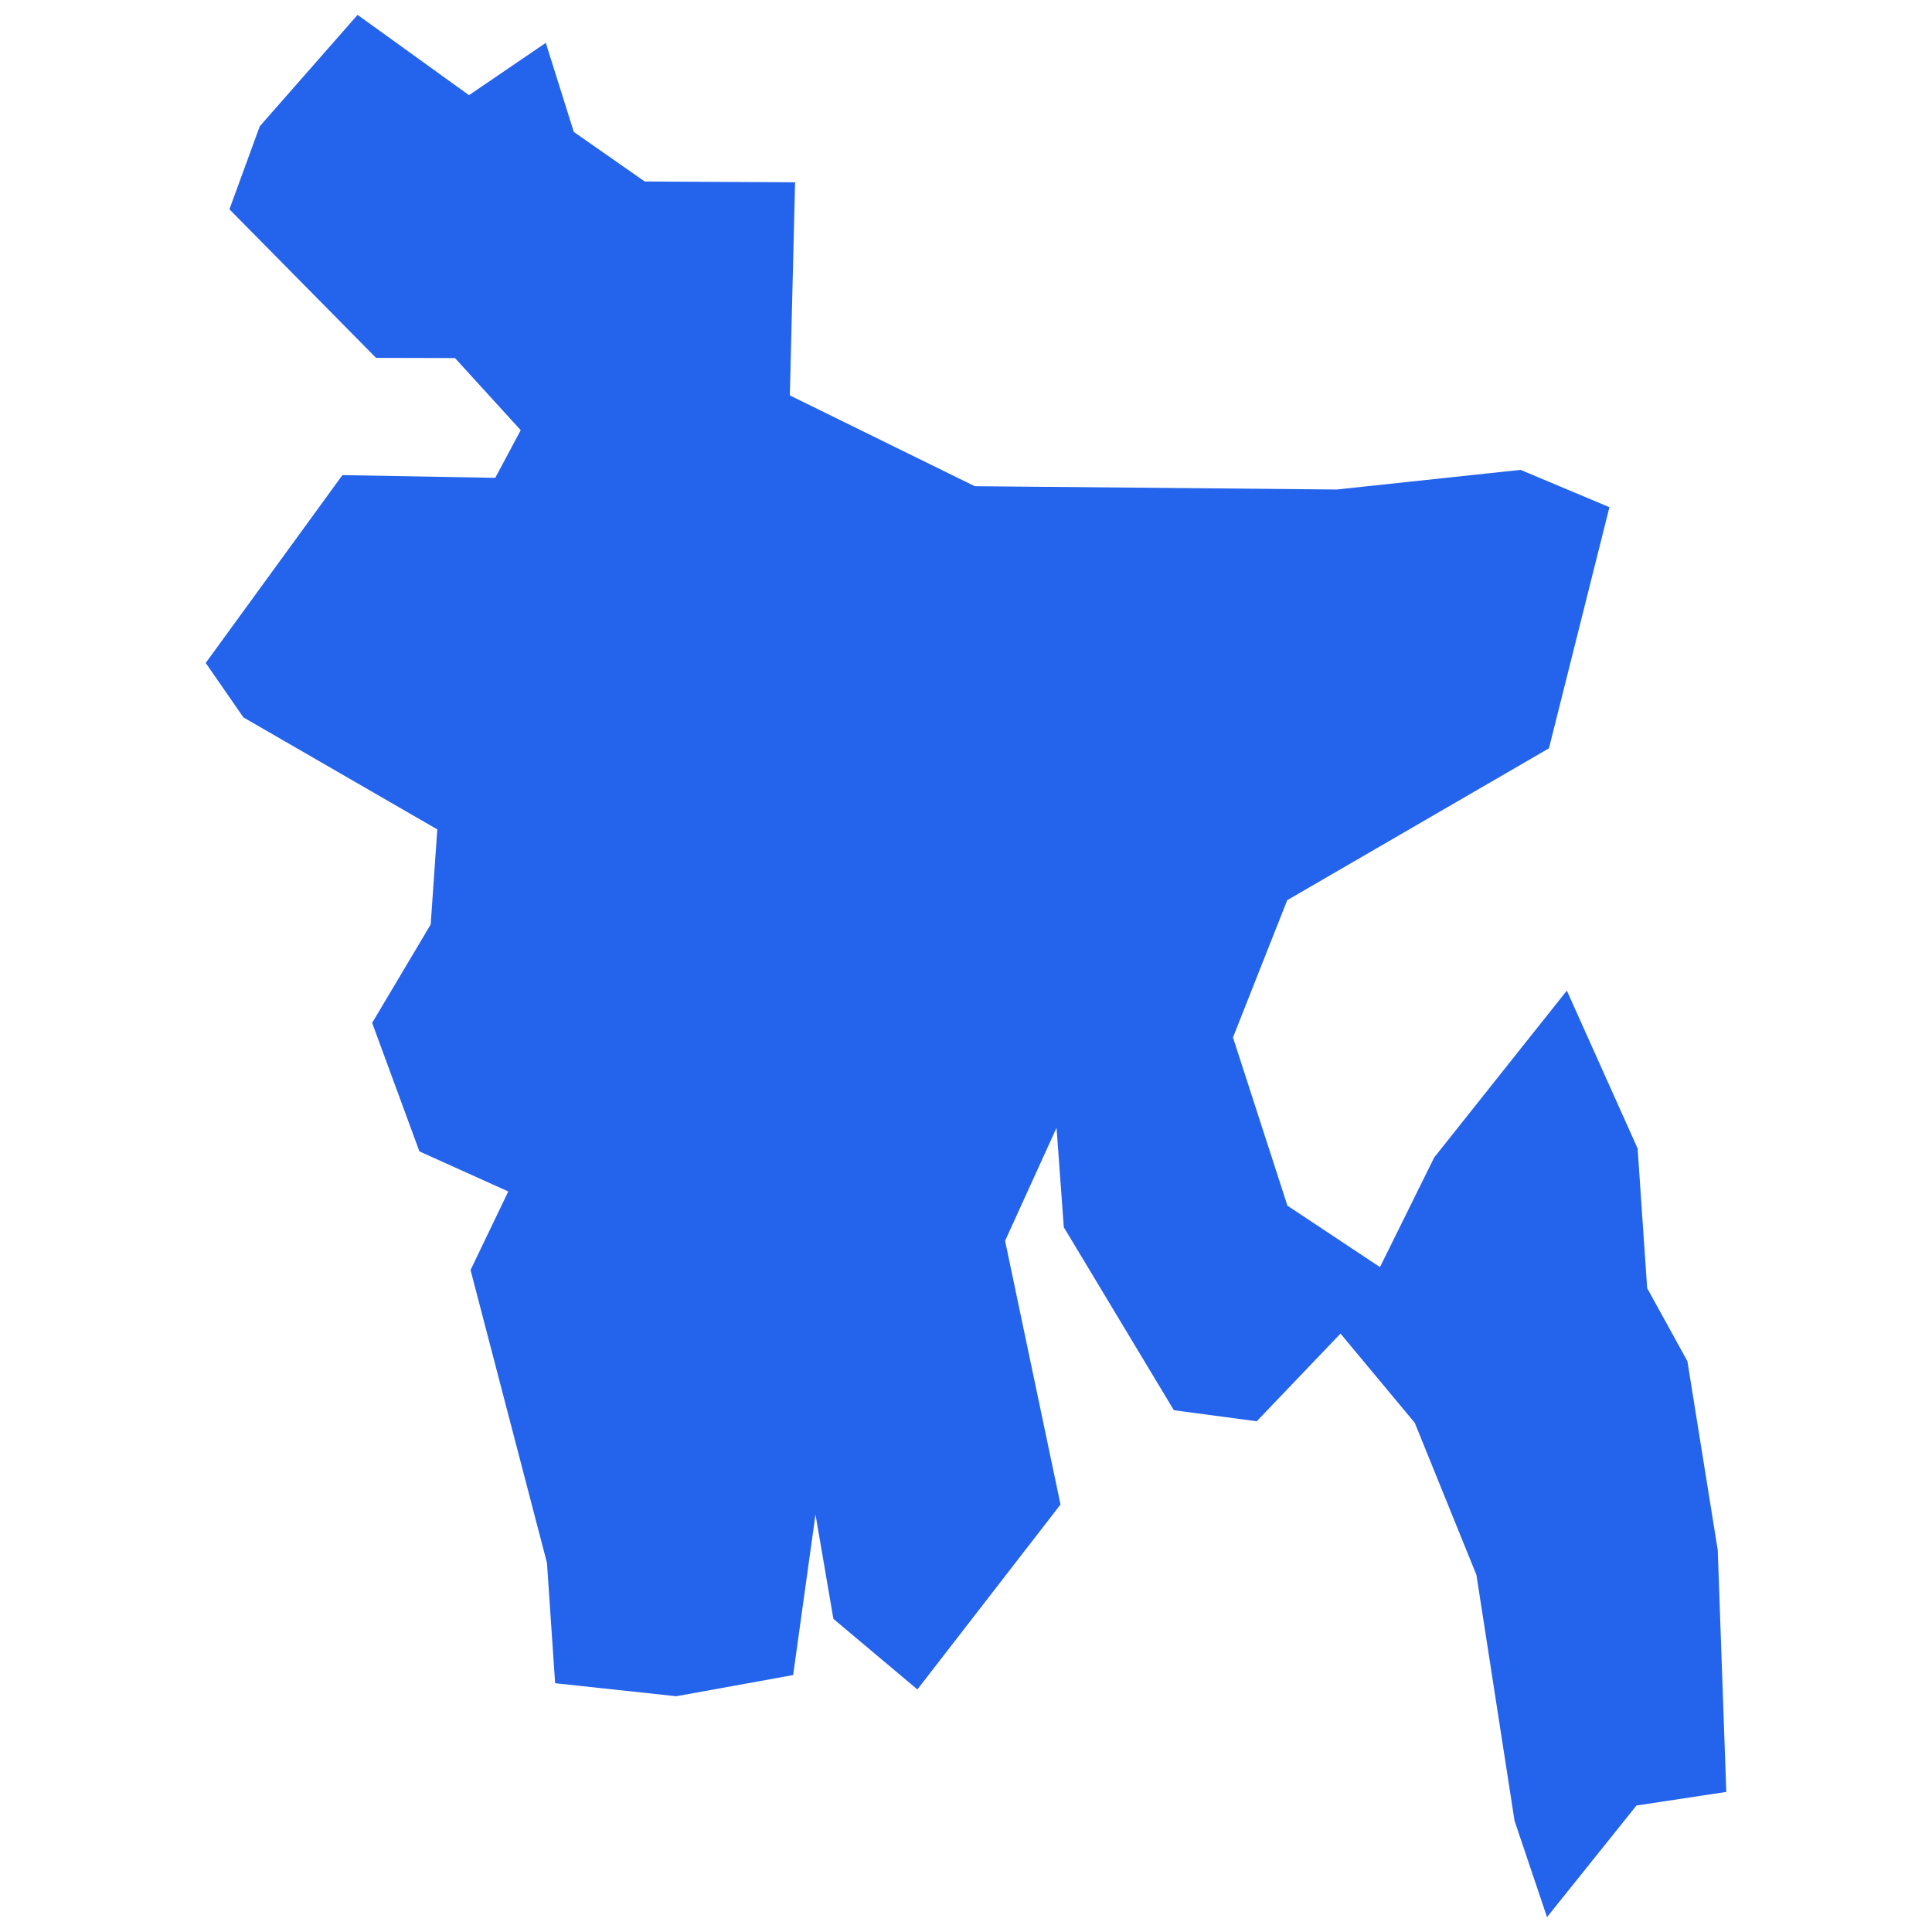
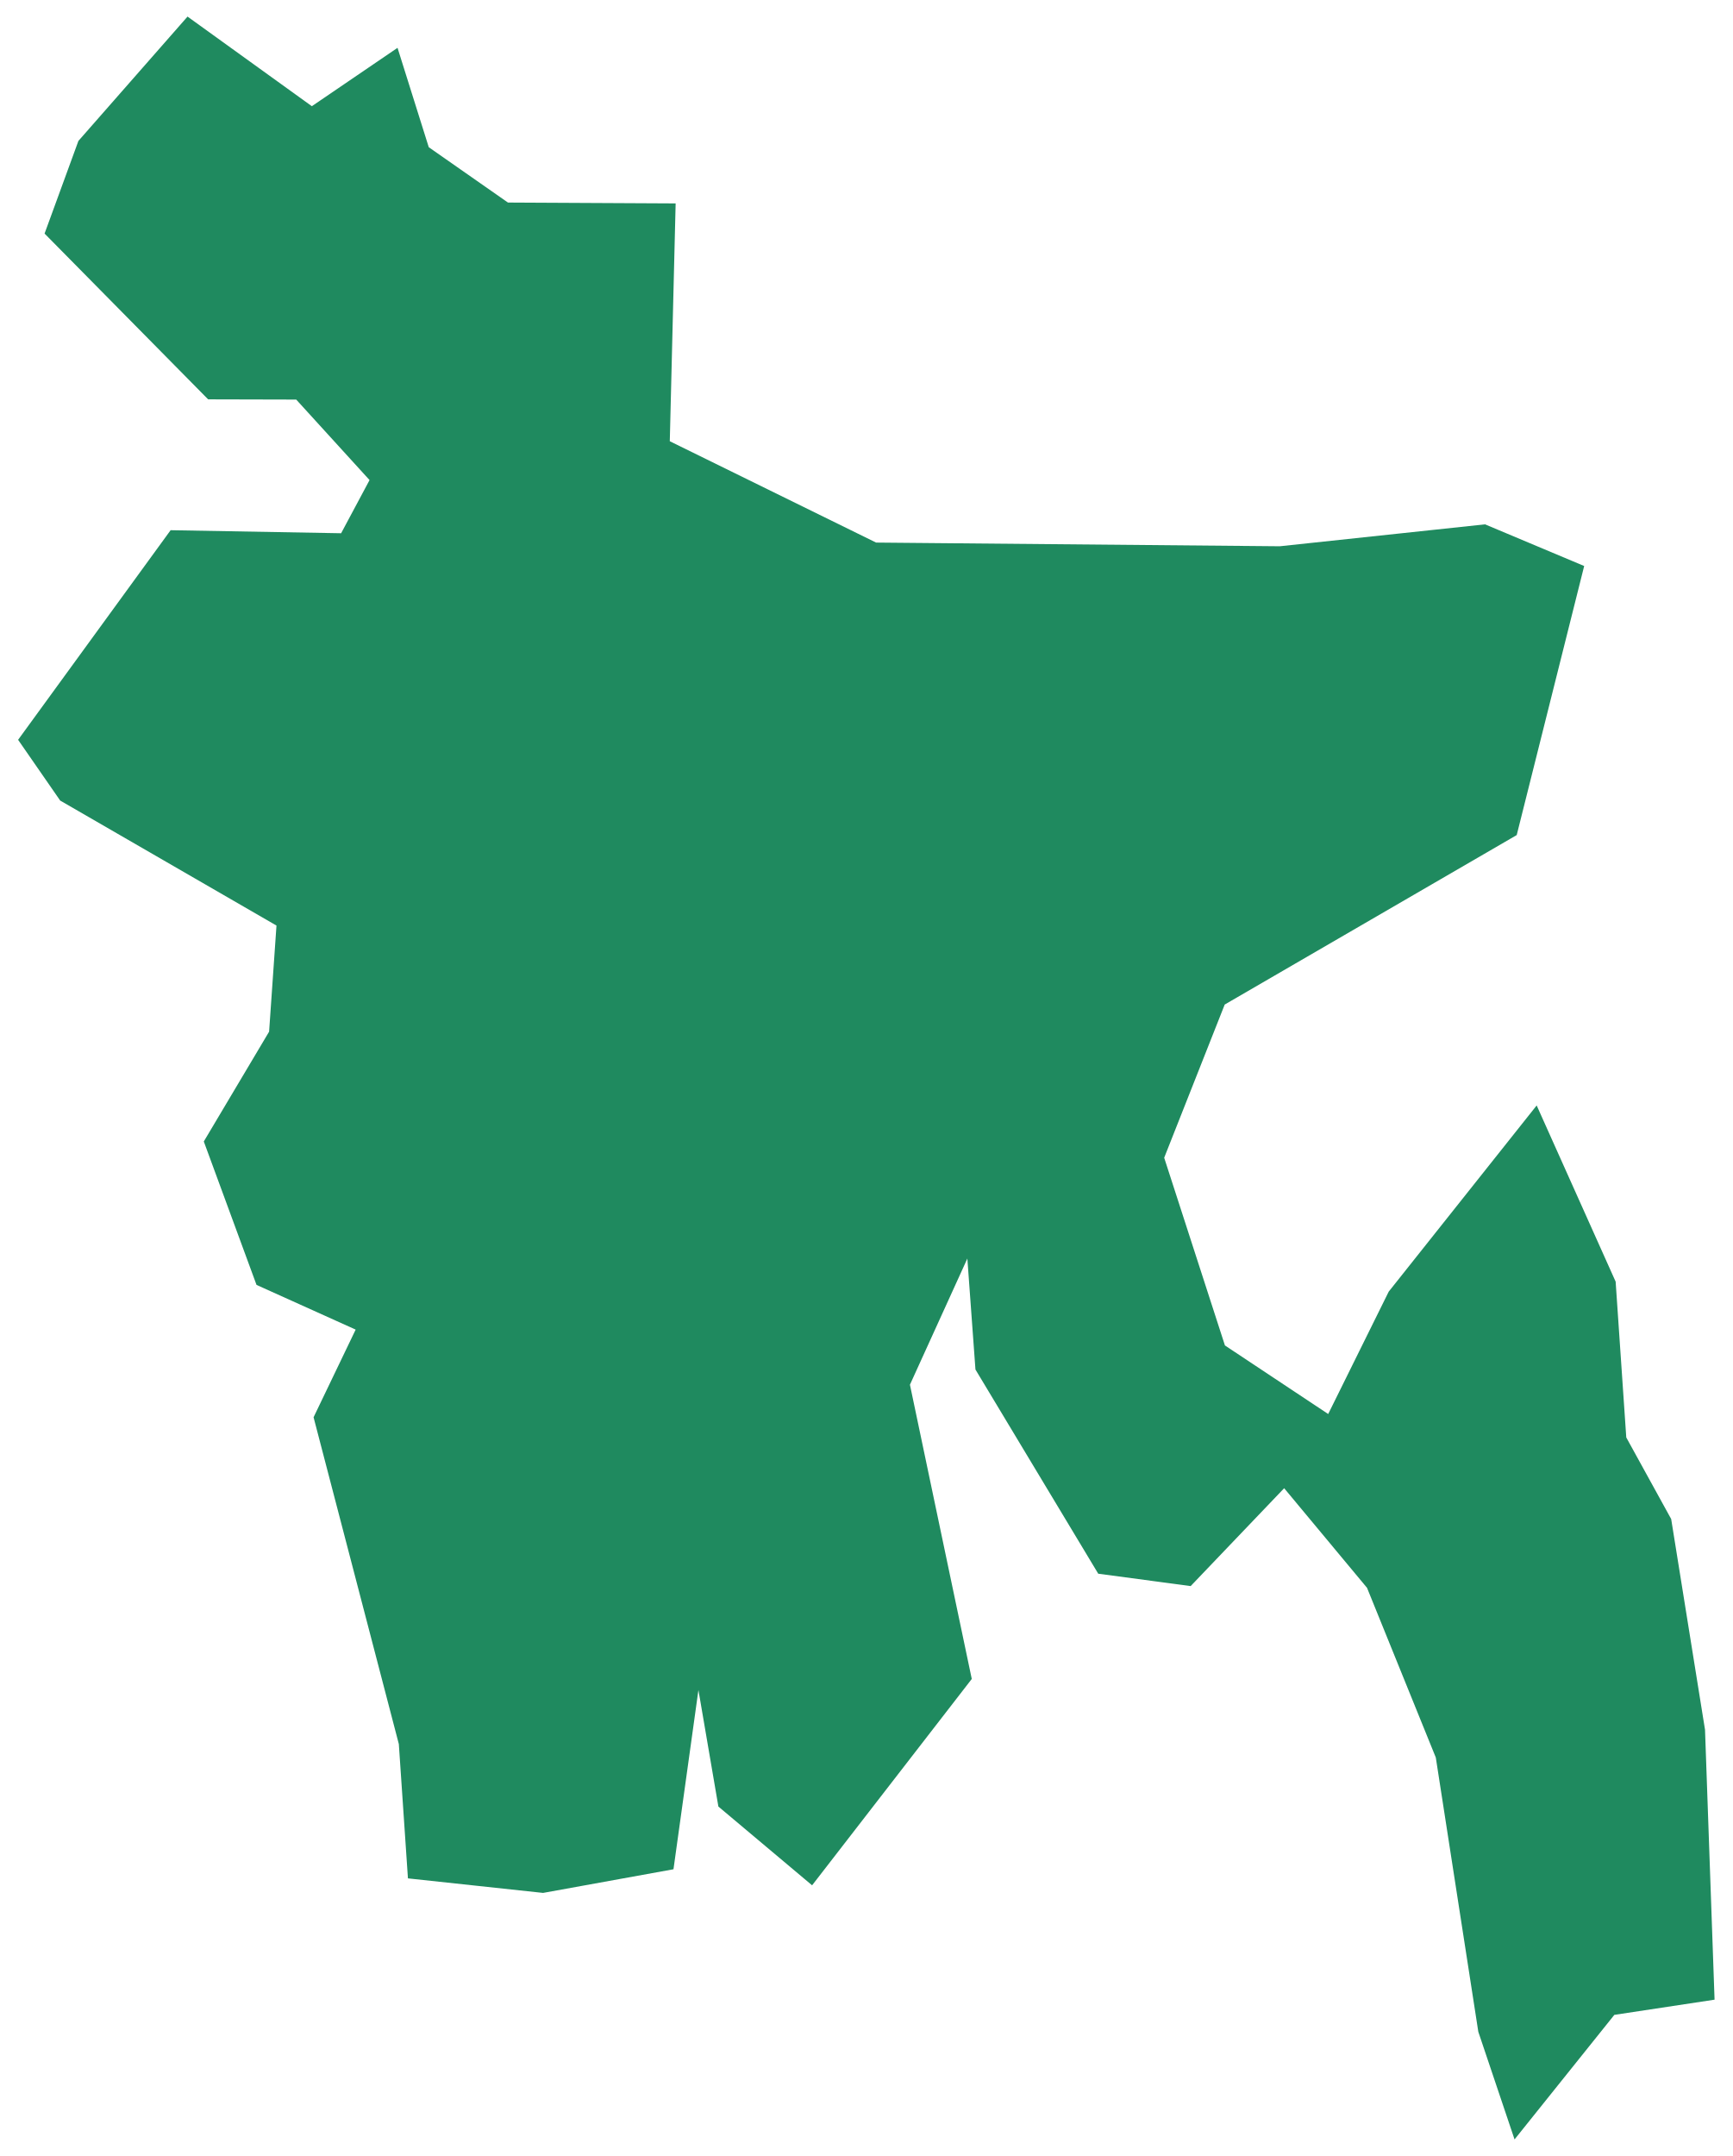
- <svg xmlns="http://www.w3.org/2000/svg" fill="#2463eb" version="1.1" id="Layer_1" width="800px" height="800px" viewBox="0 0 209 260" enable-background="new 0 0 209 260" xml:space="preserve">
-   <g id="SVGRepo_bgCarrier" stroke-width="0" />
-   <g id="SVGRepo_tracerCarrier" stroke-linecap="round" stroke-linejoin="round" />
-   <g id="SVGRepo_iconCarrier">
-     <polygon points="205.665,208.595 201.583,183.186 196.166,173.347 194.884,154.559 185.359,133.31 167.512,155.762 160.211,170.521 147.755,162.252 140.428,139.617 147.729,121.142 182.951,100.705 191.089,68.257 179.131,63.233 154.376,65.876 105.678,65.431 80.792,53.21 81.498,24.531 61.271,24.426 51.719,17.753 47.951,5.768 37.615,12.807 22.621,2 9.458,16.994 5.376,28.168 25.107,48.16 35.731,48.186 44.576,57.894 41.148,64.306 20.58,63.939 2.184,89.217 7.26,96.544 33.35,111.617 32.46,124.413 24.583,137.654 30.942,154.951 42.901,160.342 37.824,170.913 48.108,210.322 49.207,226.52 65.51,228.273 81.237,225.421 84.246,203.806 86.654,217.859 97.958,227.357 117.218,202.472 109.76,166.988 116.685,151.772 117.662,165.156 132.473,189.78 143.621,191.272 154.899,179.47 164.895,191.481 173.191,211.945 178.319,245.021 182.69,258 194.727,242.98 206.816,241.148 " />
-   </g>
+ <svg xmlns="http://www.w3.org/2000/svg" viewBox="0 0 209 260" role="img" aria-label="Bangladesh">
+   <path fill="#1f8a5f" d="m205.665 208.595-4.082-25.409-5.417-9.839-1.282-18.788-9.525-21.249-17.847 22.452-7.301 14.759-12.456-8.269-7.327-22.635 7.301-18.475 35.222-20.437 8.138-32.448-11.958-5.024-24.755 2.643-48.698-.445L80.792 53.21l.706-28.679-20.227-.105-9.552-6.673-3.768-11.985-10.336 7.039L22.621 2 9.458 16.994 5.376 28.168 25.107 48.16l10.624.026 8.845 9.708-3.428 6.412-20.568-.367L2.184 89.217l5.076 7.327 26.09 15.073-.89 12.796-7.877 13.241 6.359 17.297 11.959 5.391-5.077 10.571 10.284 39.409 1.099 16.198 16.303 1.753 15.727-2.852 3.009-21.615 2.408 14.053 11.304 9.498 19.26-24.885-7.458-35.484 6.925-15.216.977 13.384 14.811 24.624 11.148 1.492 11.278-11.802 9.996 12.011 8.296 20.464 5.128 33.076L182.69 258l12.037-15.02 12.089-1.832-1.151-32.553Z" />
</svg>
